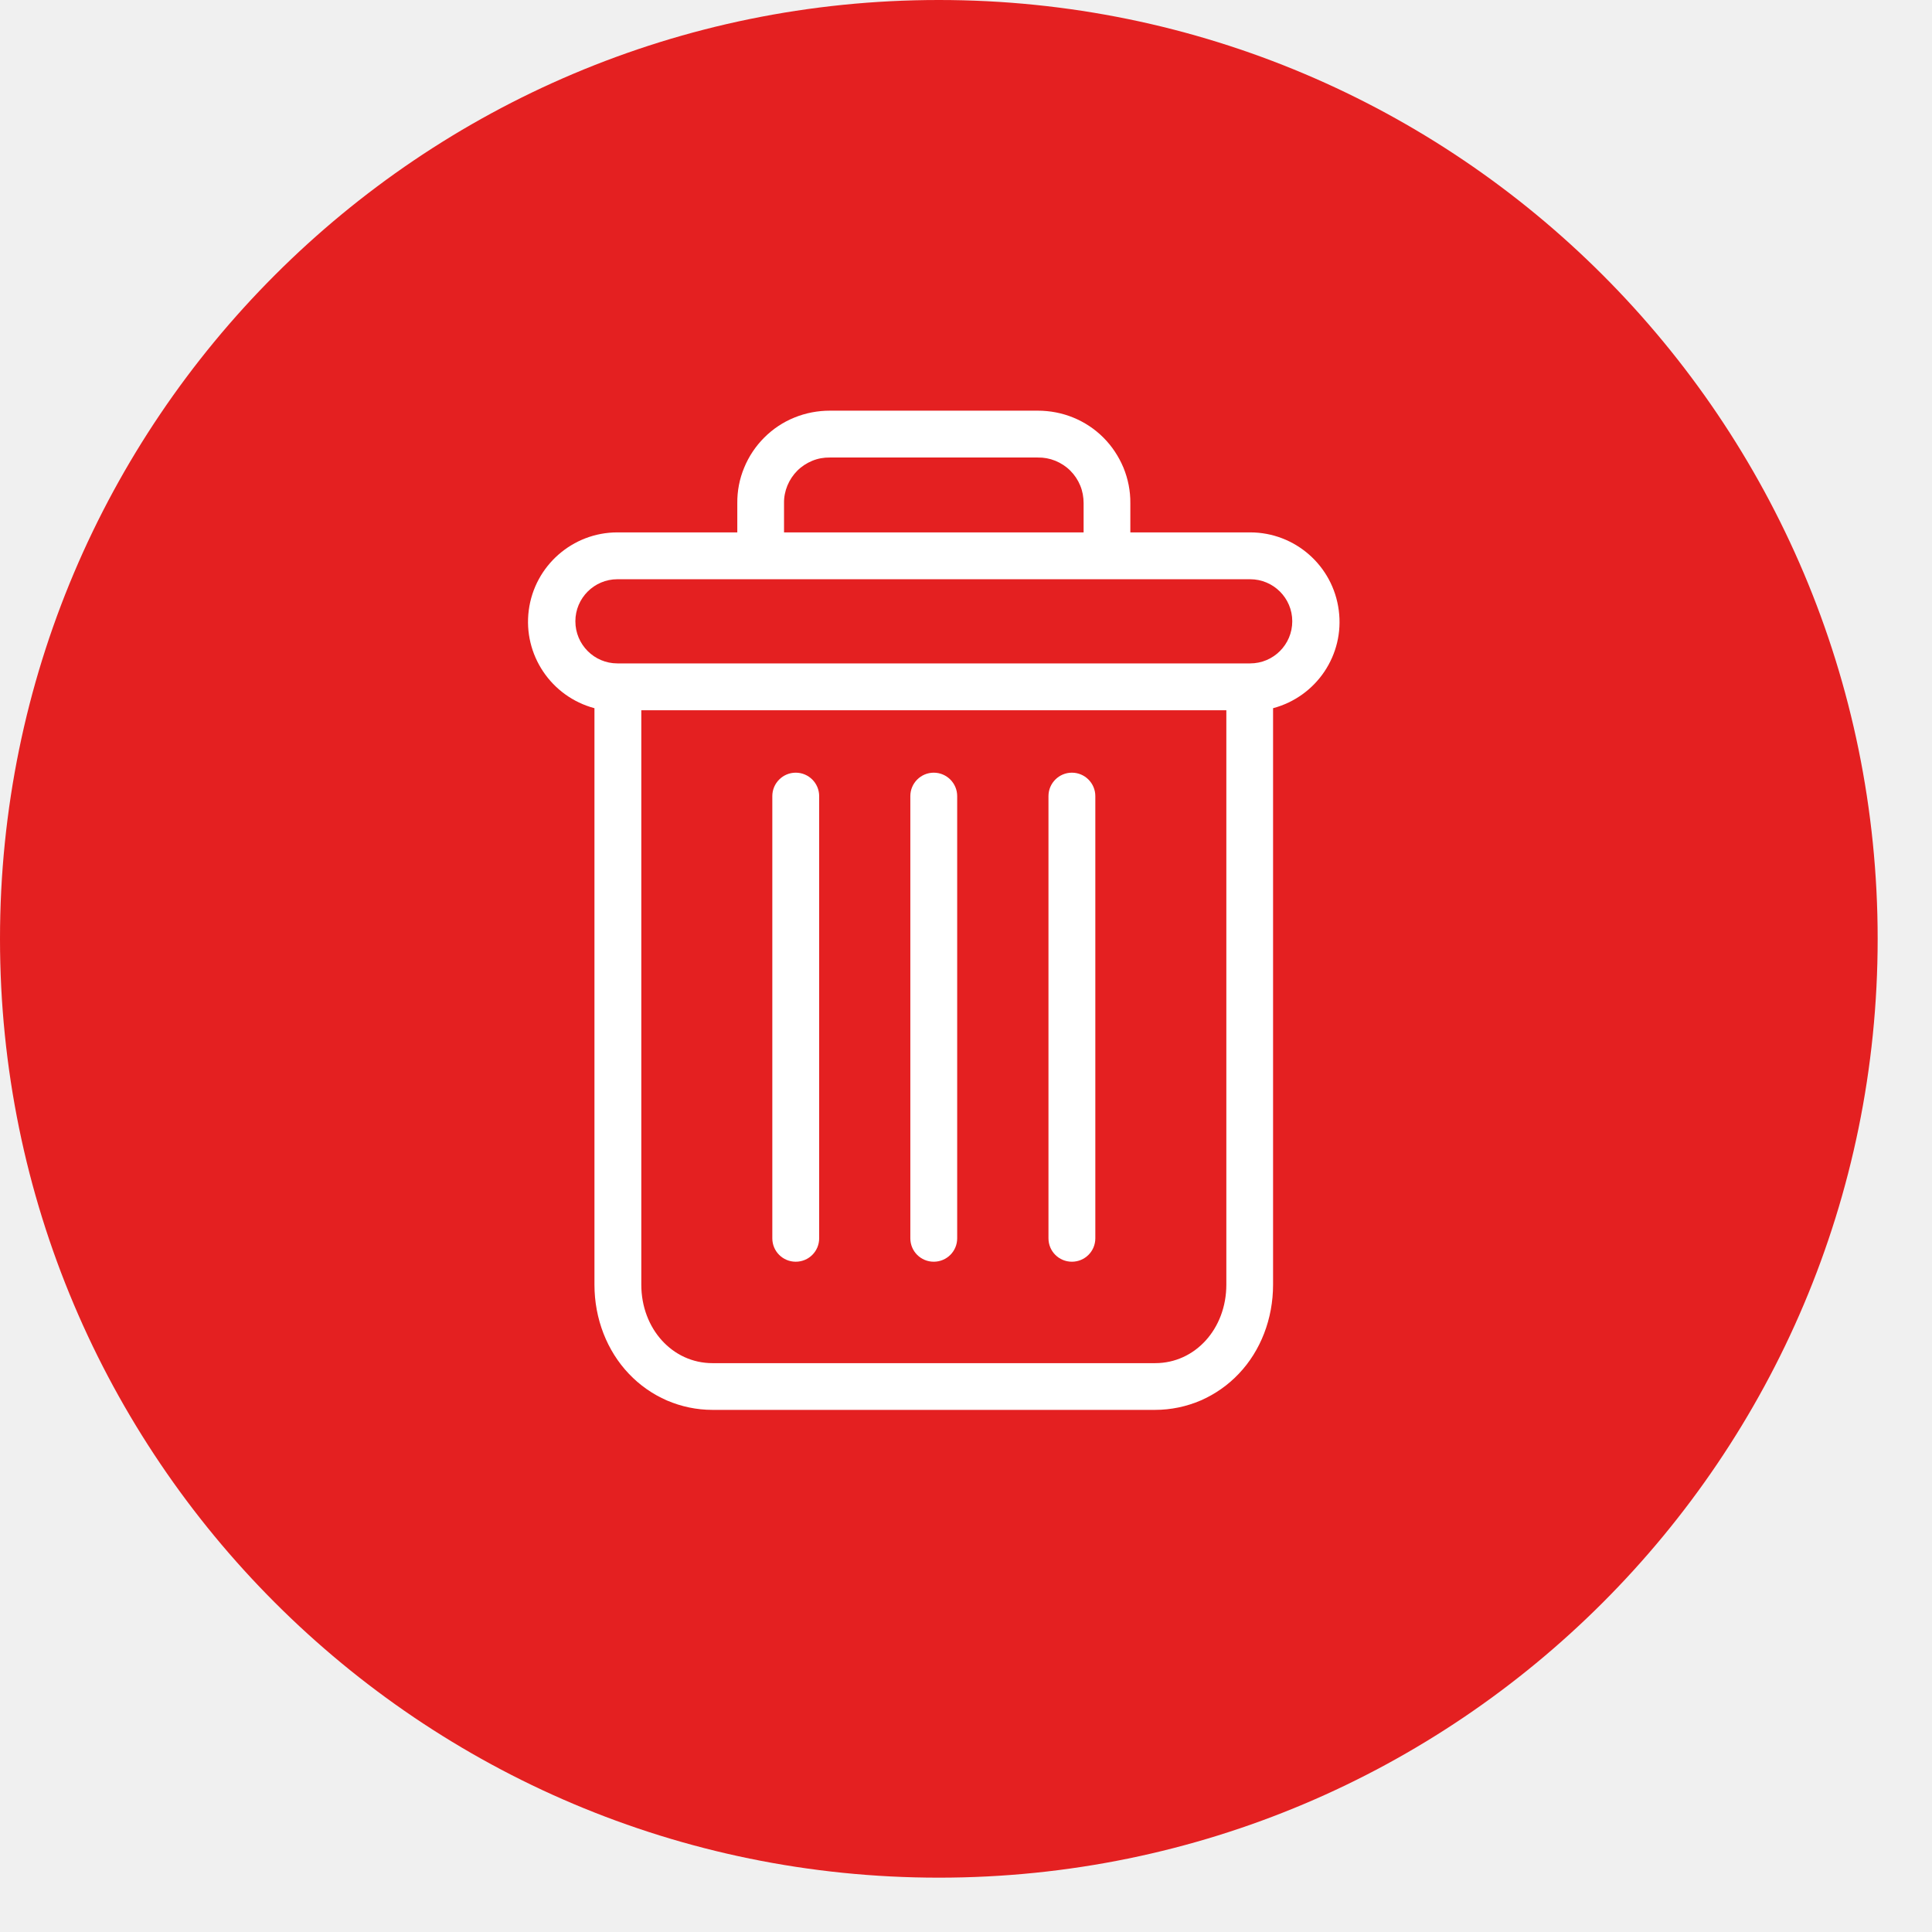
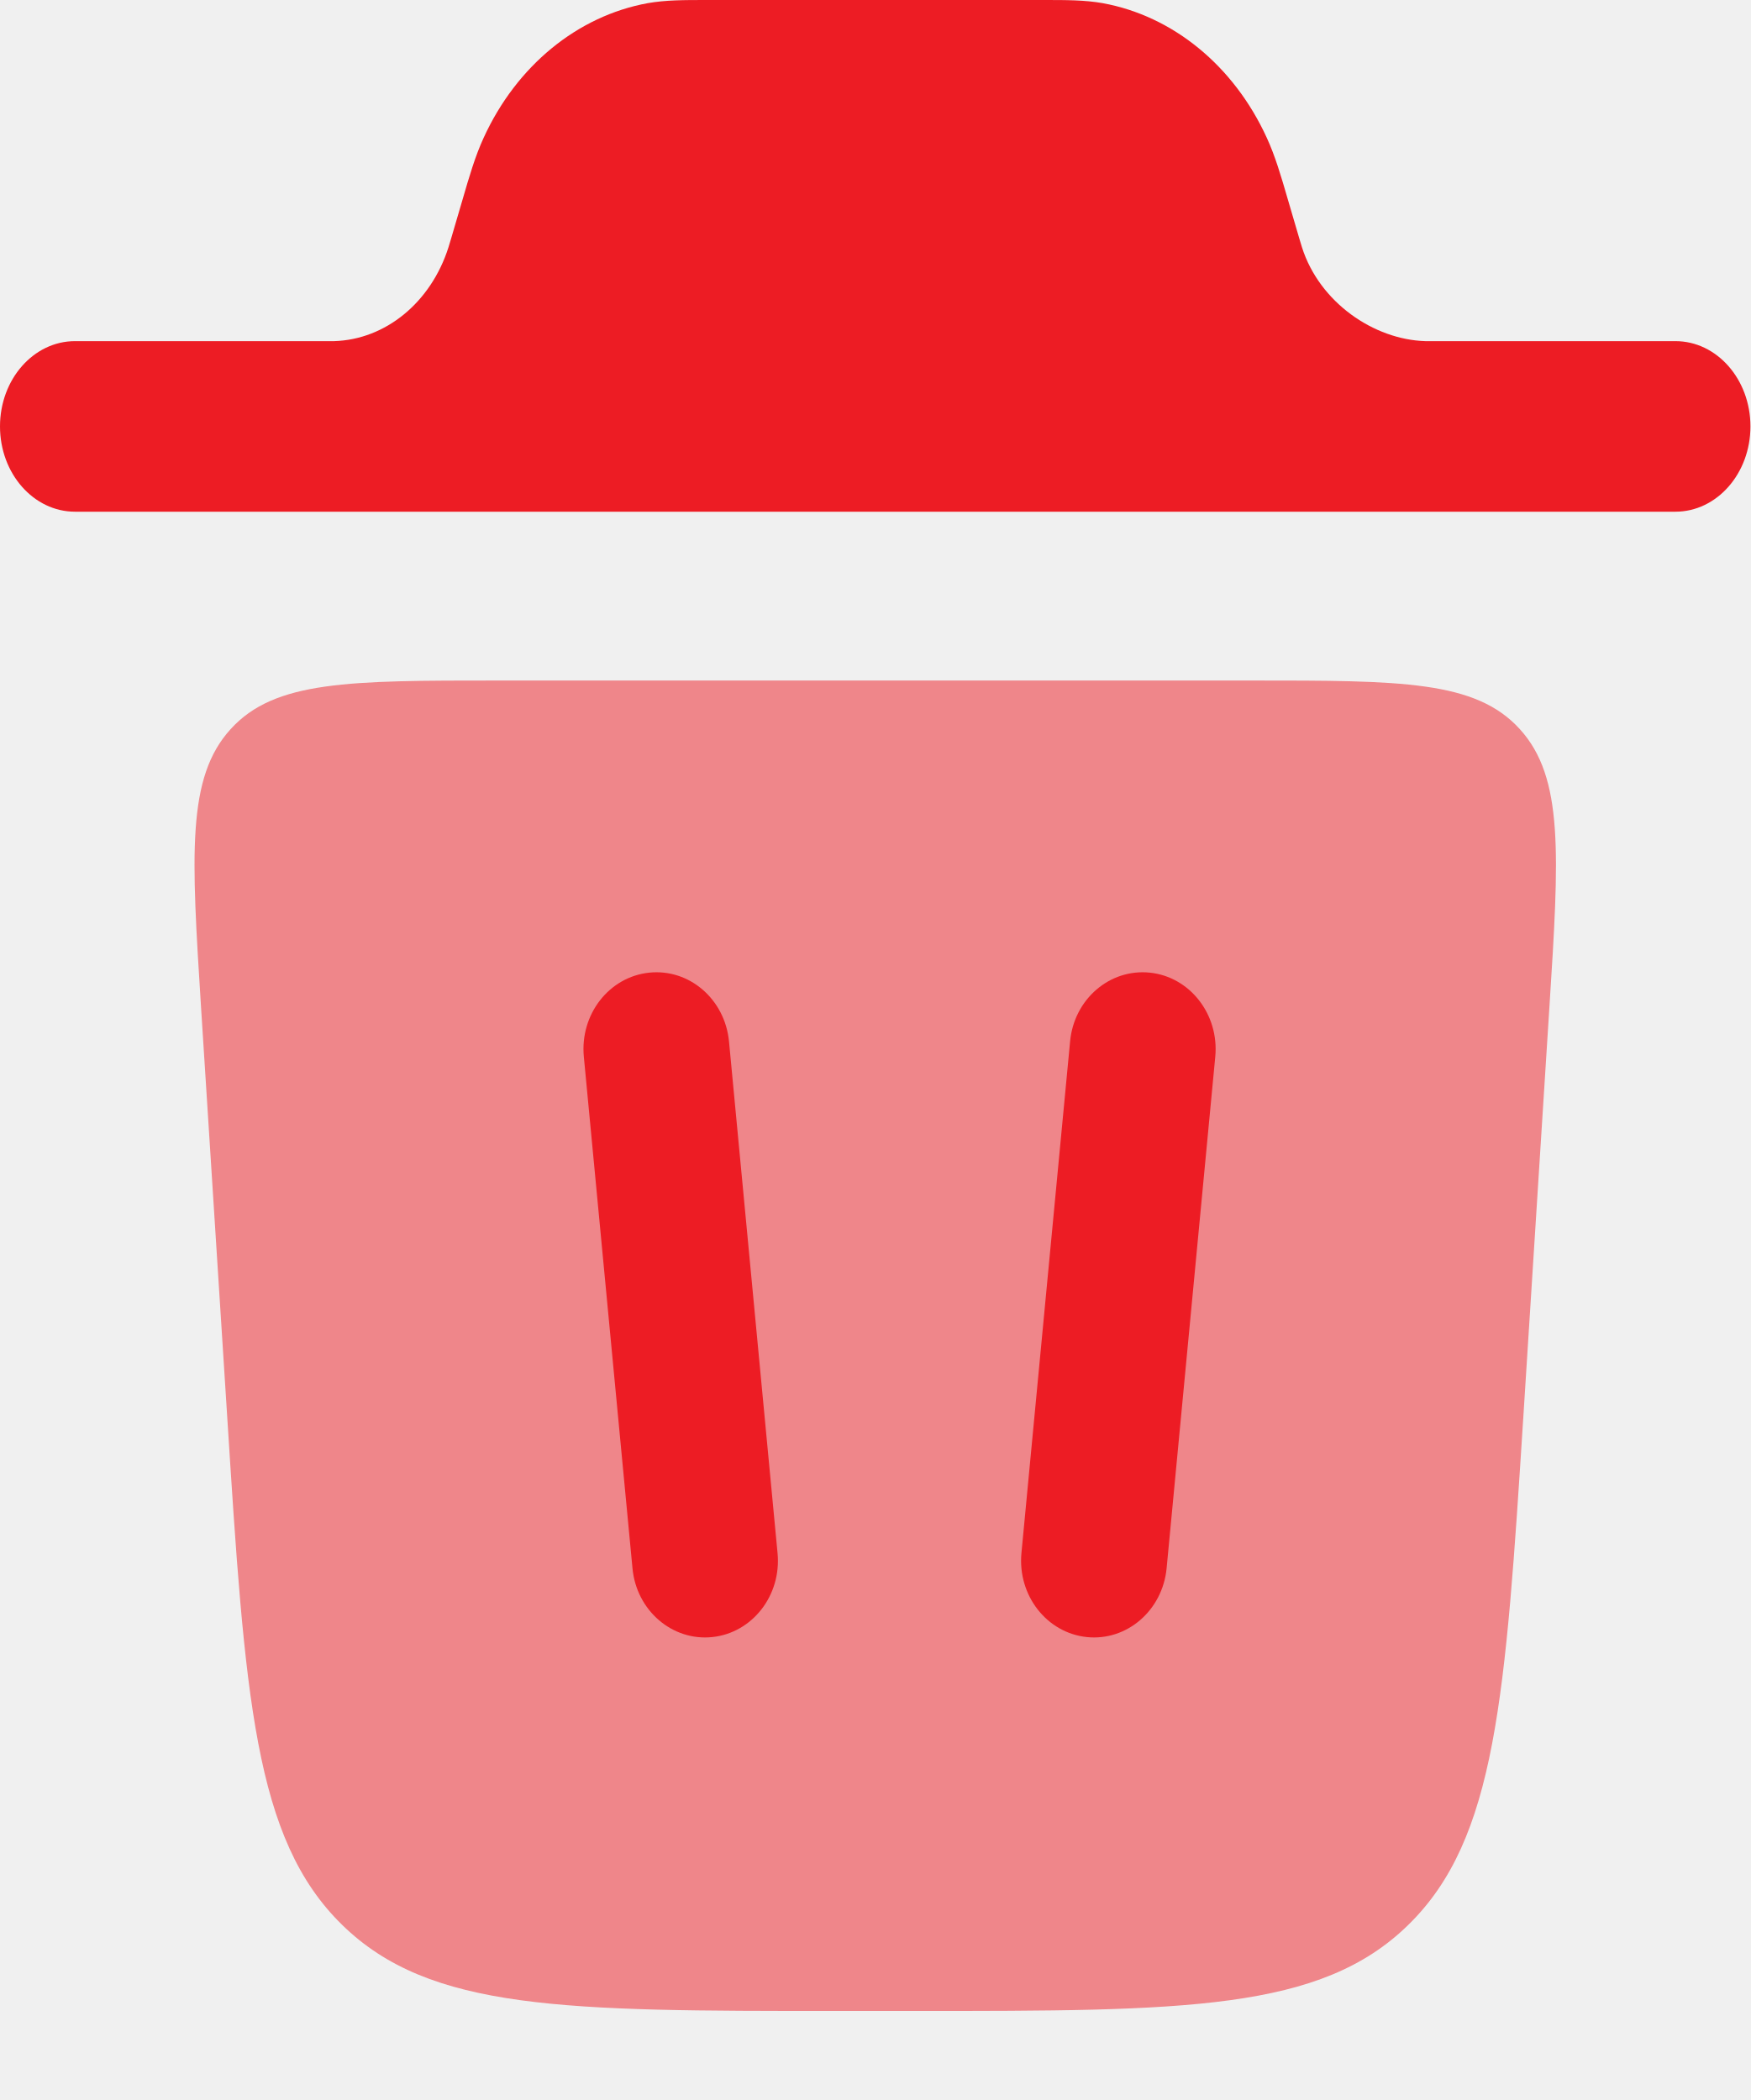
- <svg xmlns="http://www.w3.org/2000/svg" width="16" height="16" viewBox="0 0 16 16" fill="none">
-   <circle cx="7.775" cy="7.775" r="7.775" fill="#E42021" />
-   <path d="M8.877 6.399C8.77 6.399 8.683 6.486 8.683 6.593V10.255C8.683 10.363 8.77 10.449 8.877 10.449C8.984 10.449 9.071 10.363 9.071 10.255V6.593C9.071 6.486 8.984 6.399 8.877 6.399ZM6.59 6.399C6.483 6.399 6.396 6.486 6.396 6.593V10.255C6.396 10.363 6.483 10.449 6.59 10.449C6.697 10.449 6.784 10.363 6.784 10.255V6.593C6.784 6.486 6.697 6.399 6.59 6.399Z" fill="white" />
-   <path d="M4.923 5.865V10.639C4.923 10.922 5.027 11.187 5.208 11.377C5.297 11.471 5.404 11.546 5.523 11.598C5.642 11.649 5.77 11.676 5.9 11.676H9.567C9.696 11.676 9.825 11.649 9.944 11.598C10.063 11.546 10.17 11.471 10.259 11.377C10.44 11.187 10.543 10.922 10.543 10.639V5.865C10.903 5.769 11.136 5.422 11.087 5.054C11.039 4.685 10.725 4.409 10.353 4.409H9.361V4.167C9.362 4.066 9.342 3.966 9.304 3.873C9.265 3.78 9.209 3.695 9.138 3.624C9.066 3.552 8.981 3.496 8.888 3.458C8.795 3.42 8.695 3.401 8.594 3.401H6.873C6.772 3.401 6.672 3.42 6.579 3.458C6.485 3.496 6.401 3.552 6.329 3.624C6.258 3.695 6.201 3.78 6.163 3.873C6.124 3.966 6.105 4.066 6.106 4.167V4.409H5.113C4.742 4.409 4.427 4.685 4.379 5.054C4.331 5.422 4.564 5.769 4.923 5.865ZM9.567 11.289H5.9C5.569 11.289 5.311 11.004 5.311 10.639V5.882H10.156V10.639C10.156 11.004 9.898 11.289 9.567 11.289ZM6.493 4.167C6.492 4.117 6.502 4.067 6.521 4.021C6.54 3.975 6.568 3.933 6.603 3.898C6.639 3.862 6.681 3.835 6.727 3.816C6.773 3.797 6.823 3.788 6.873 3.789H8.594C8.644 3.788 8.693 3.797 8.74 3.816C8.786 3.835 8.828 3.862 8.864 3.898C8.899 3.933 8.927 3.975 8.946 4.021C8.965 4.067 8.974 4.117 8.974 4.167V4.409H6.493V4.167ZM5.113 4.797H10.353C10.546 4.797 10.702 4.953 10.702 5.145C10.702 5.338 10.546 5.494 10.353 5.494H5.113C4.921 5.494 4.765 5.338 4.765 5.145C4.765 4.953 4.921 4.797 5.113 4.797Z" fill="white" />
-   <path d="M7.733 6.399C7.626 6.399 7.539 6.486 7.539 6.593V10.255C7.539 10.363 7.626 10.449 7.733 10.449C7.84 10.449 7.927 10.363 7.927 10.255V6.593C7.927 6.486 7.84 6.399 7.733 6.399Z" fill="white" />
+ <svg xmlns="http://www.w3.org/2000/svg" width="15" height="18" viewBox="0 0 15 18" fill="none">
+   <path d="M0 3.655C0 3.251 0.288 2.924 0.643 2.924L2.863 2.924C3.304 2.911 3.693 2.592 3.843 2.12C3.847 2.108 3.852 2.092 3.868 2.037L3.964 1.71C4.022 1.51 4.073 1.336 4.145 1.18C4.427 0.564 4.948 0.137 5.551 0.027C5.704 -0 5.865 -0 6.051 1.84681e-05H8.949C9.135 -0 9.296 -0 9.449 0.027C10.052 0.137 10.573 0.564 10.855 1.18C10.927 1.336 10.978 1.51 11.036 1.71L11.132 2.037C11.148 2.092 11.153 2.108 11.157 2.12C11.307 2.592 11.773 2.911 12.214 2.924H14.357C14.712 2.924 15 3.251 15 3.655C15 4.059 14.712 4.386 14.357 4.386H0.643C0.288 4.386 0 4.059 0 3.655Z" fill="#ED1C24" />
+   <path opacity="0.5" d="M7.163 17.237H7.837C10.156 17.237 11.316 17.237 12.069 16.498C12.823 15.76 12.9 14.549 13.055 12.127L13.277 8.637C13.361 7.323 13.402 6.666 13.024 6.25C12.646 5.833 12.007 5.833 10.73 5.833H4.27C2.993 5.833 2.354 5.833 1.976 6.25C1.598 6.666 1.64 7.323 1.723 8.637L1.946 12.127C2.1 14.549 2.177 15.76 2.931 16.498C3.685 17.237 4.844 17.237 7.163 17.237Z" fill="#ED1C24" />
+   <path fill-rule="evenodd" clip-rule="evenodd" d="M5.563 8.337C5.906 8.301 6.212 8.564 6.247 8.926L6.663 13.312C6.698 13.674 6.447 13.996 6.104 14.032C5.76 14.068 5.454 13.804 5.42 13.443L5.003 9.057C4.969 8.695 5.219 8.373 5.563 8.337Z" fill="#ED1C24" />
+   <path fill-rule="evenodd" clip-rule="evenodd" d="M9.854 8.337C10.197 8.373 10.448 8.695 10.414 9.057L9.997 13.443C9.962 13.804 9.656 14.068 9.313 14.032C8.969 13.996 8.719 13.674 8.753 13.312L9.17 8.926C9.204 8.564 9.51 8.301 9.854 8.337Z" fill="#ED1C24" />
</svg>
